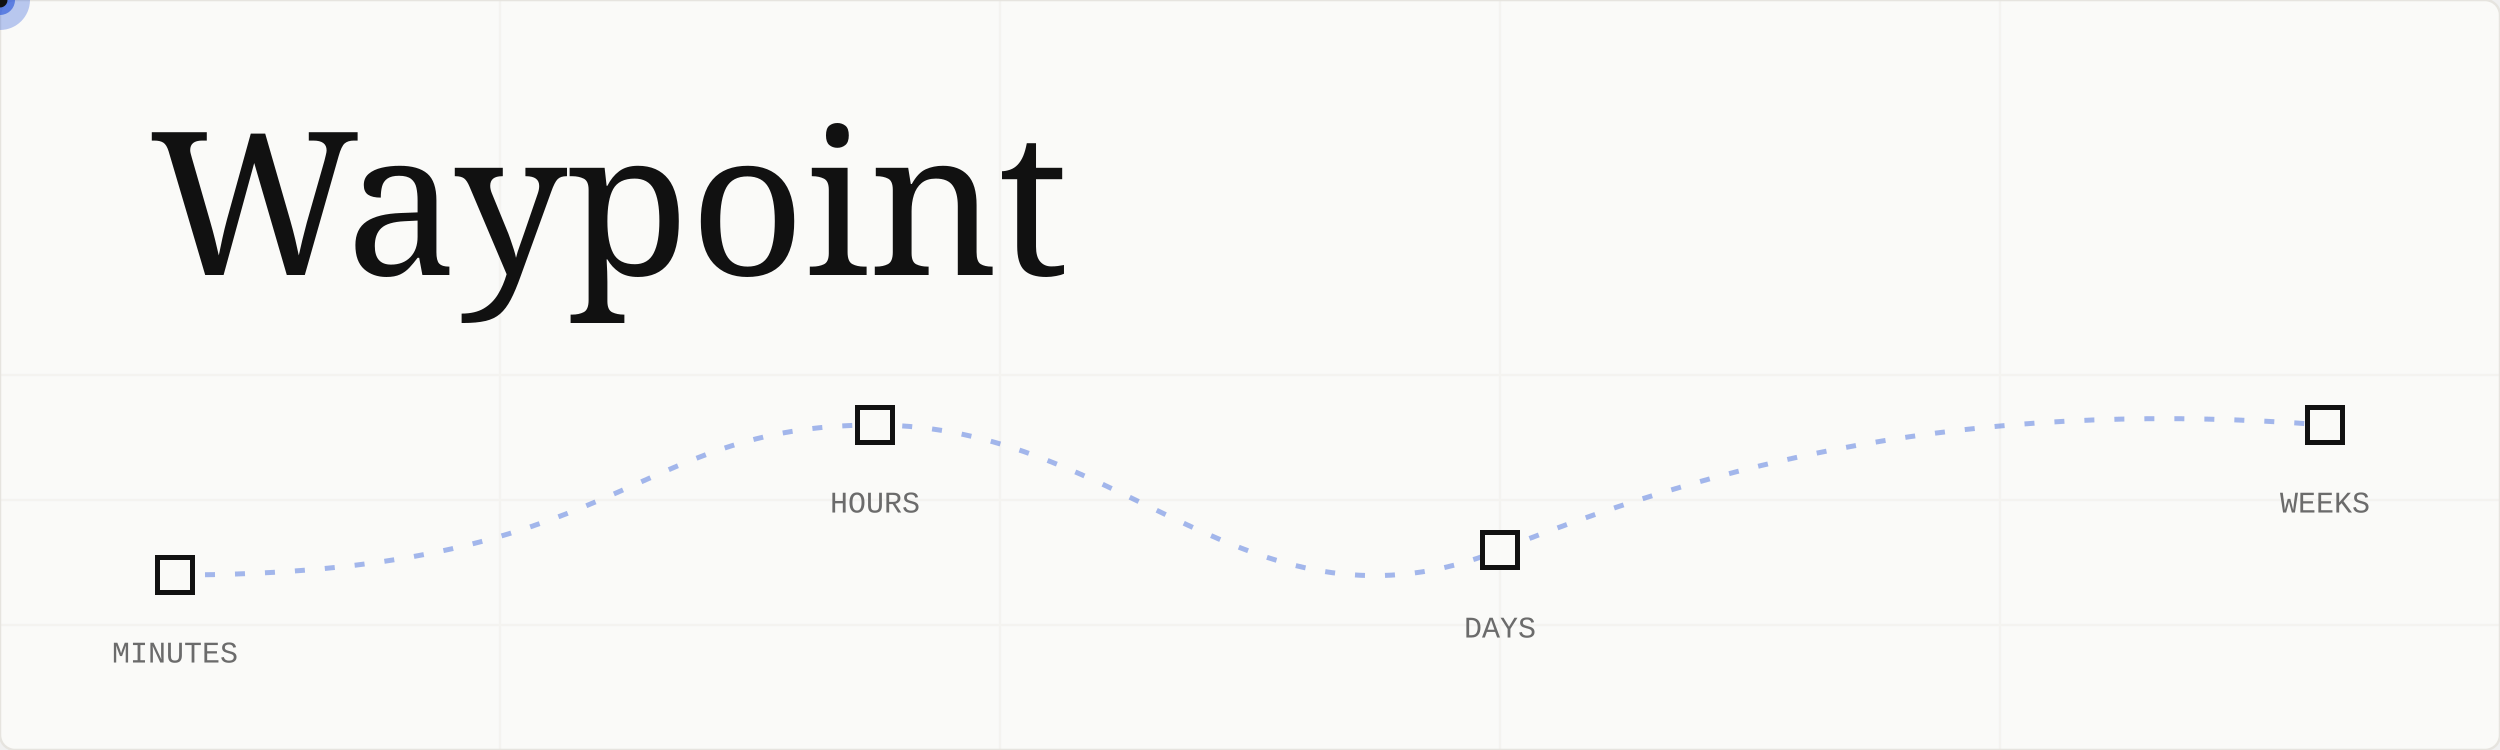
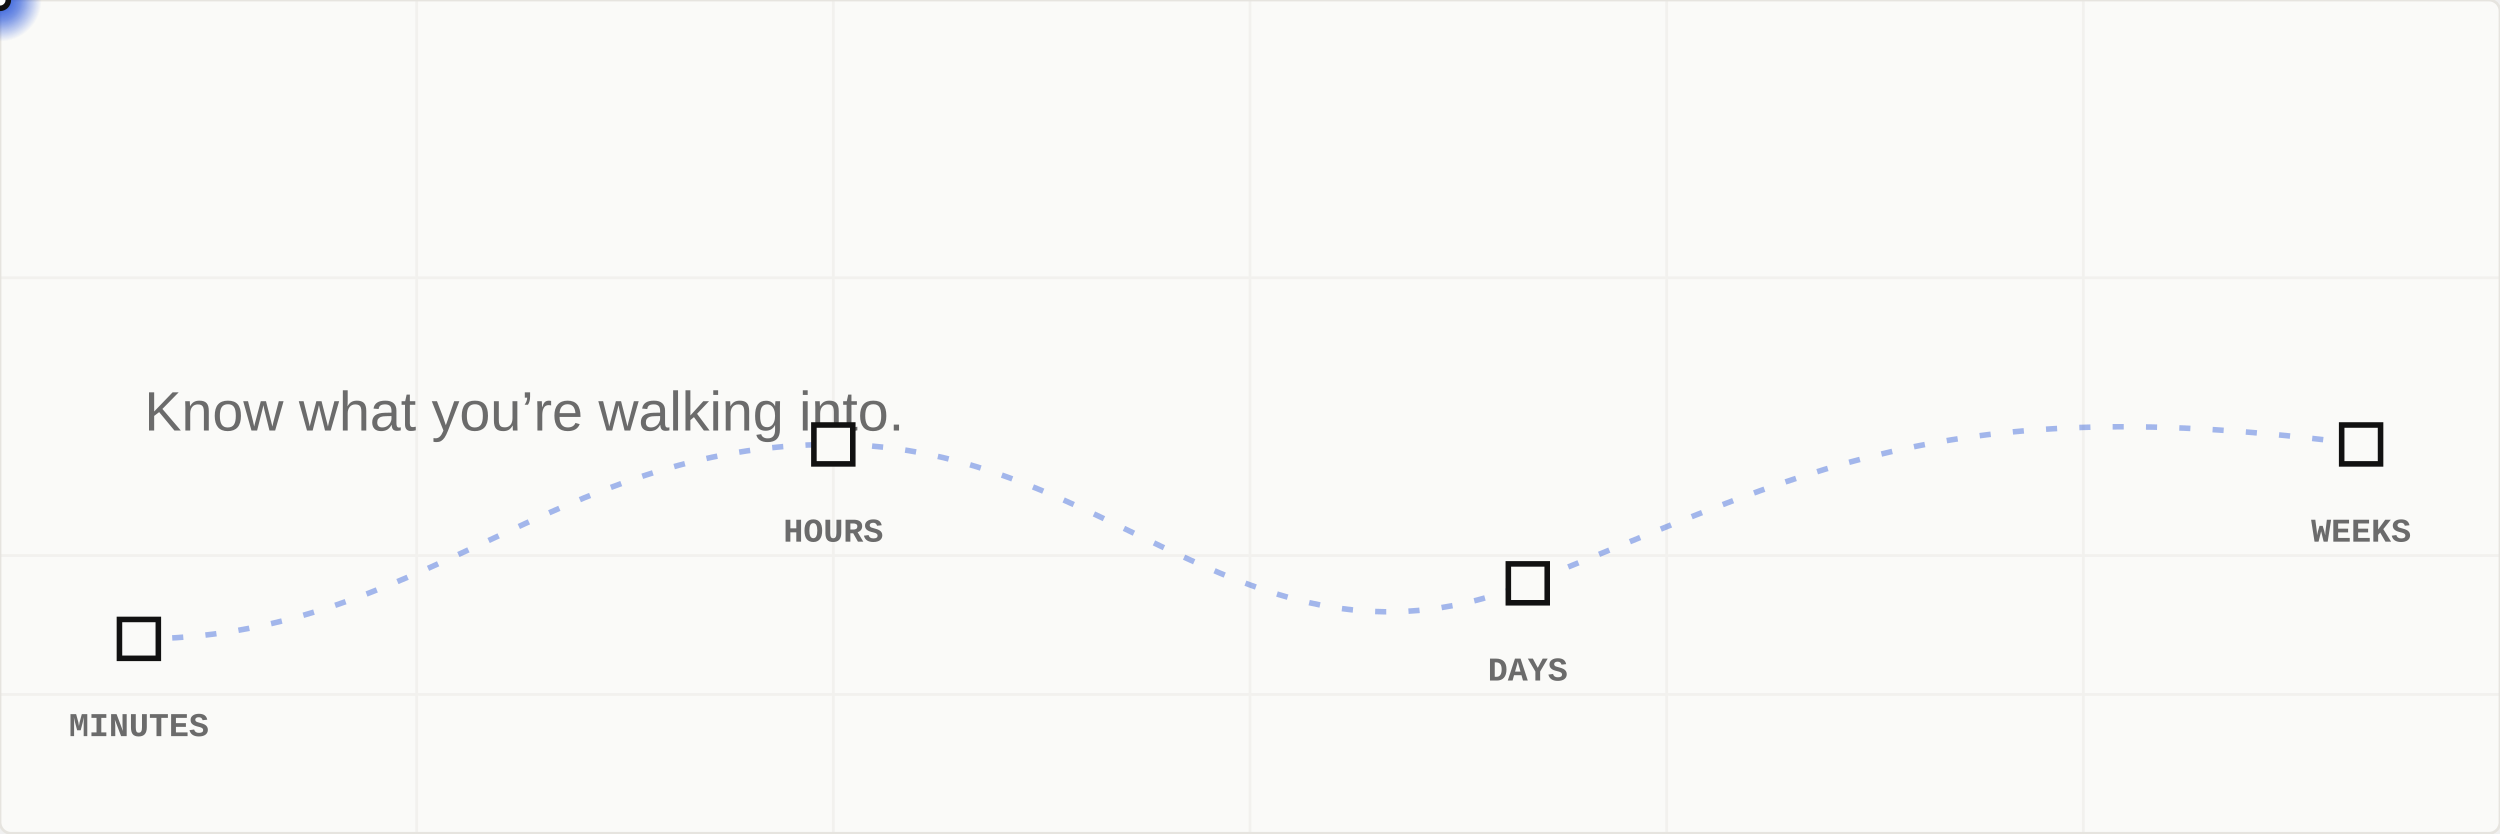
- <svg xmlns="http://www.w3.org/2000/svg" viewBox="0 0 1000 300" width="1000" height="300">
-   <rect x="0" y="0" width="1000" height="300" fill="#FAFAF8" stroke="#E6E4DF" stroke-width="1" rx="6" />
-   <g stroke="#E6E4DF" stroke-width="1" opacity="0.3">
-     <line x1="0" y1="150" x2="1000" y2="150" />
-     <line x1="0" y1="200" x2="1000" y2="200" />
-     <line x1="0" y1="250" x2="1000" y2="250" />
-     <line x1="200" y1="0" x2="200" y2="300" />
-     <line x1="400" y1="0" x2="400" y2="300" />
-     <line x1="600" y1="0" x2="600" y2="300" />
-     <line x1="800" y1="0" x2="800" y2="300" />
-   </g>
-   <text x="60" y="110" font-family="Georgia, serif" font-size="80" fill="#111" stroke="#111" stroke-width="1" stroke-dasharray="600" stroke-dashoffset="600">
-     Waypoint
-     <animate attributeName="stroke-dashoffset" from="600" to="0" dur="2s" fill="freeze" />
-     <animate attributeName="fill" from="#FAFAF8" to="#111" dur="2s" fill="freeze" />
-   </text>
-   <text x="62" y="145" font-family="Helvetica, Arial, sans-serif" font-size="20" fill="#6B6B6B" opacity="0">
-     Know what you're walking into.
+ <svg xmlns="http://www.w3.org/2000/svg" viewBox="0 0 900 300" width="900" height="300">
+   <defs>
+     <clipPath id="mask">
+       <rect x="0" y="0" width="0" height="300">
+         <animate attributeName="width" from="0" to="500" dur="1.5s" fill="freeze" calcMode="spline" keySplines="0.2 0.8 0.2 1" />
+       </rect>
+     </clipPath>
+     <radialGradient id="glow">
+       <stop offset="0%" stop-color="#1F4FD8" stop-opacity="1" />
+       <stop offset="50%" stop-color="#1F4FD8" stop-opacity="0.6" />
+       <stop offset="100%" stop-color="#1F4FD8" stop-opacity="0" />
+     </radialGradient>
+   </defs>
+   <rect x="0" y="0" width="900" height="300" fill="#FAFAF8" stroke="#E6E4DF" stroke-width="1" rx="4" />
+   <path d="M 0 100 L 900 100 M 0 200 L 900 200 M 0 250 L 900 250 M 150 0 L 150 300 M 300 0 L 300 300 M 450 0 L 450 300 M 600 0 L 600 300 M 750 0 L 750 300" stroke="#E6E4DF" stroke-width="1" opacity="0.4" />
+   <text x="50" y="120" font-family="Georgia, serif" font-size="80" fill="#111" clip-path="url(#mask)">Waypoint</text>
+   <text x="50" y="120" font-family="Georgia, serif" font-size="80" fill="none" stroke="#1F4FD8" stroke-width="1" clip-path="url(#mask)">Waypoint</text>
+   <text x="52" y="155" font-family="Arial, sans-serif" font-size="20" fill="#6B6B6B">
+     Know what you’re walking into.
    <animate attributeName="opacity" from="0" to="1" dur="1s" begin="1s" fill="freeze" />
  </text>
-   <path id="route" d="M 70 230 C 250 230, 250 170, 350 170 S 500 260, 600 220 S 800 160, 930 170" fill="none" stroke="#1F4FD8" stroke-width="2" stroke-dasharray="4 8" opacity="0.4" />
+   <path id="route" d="M 50 230 C 150 230 200 160 300 160 S 450 250 550 210 S 700 140 850 160" fill="none" stroke="#1F4FD8" stroke-width="2" stroke-dasharray="4 8" opacity="0.4" />
  <g fill="#FAFAF8" stroke="#111" stroke-width="2">
-     <rect x="63" y="223" width="14" height="14" />
-     <rect x="343" y="163" width="14" height="14" />
-     <rect x="593" y="213" width="14" height="14" />
-     <rect x="923" y="163" width="14" height="14" />
+     <rect x="43" y="223" width="14" height="14" />
+     <rect x="293" y="153" width="14" height="14" />
+     <rect x="543" y="203" width="14" height="14" />
+     <rect x="843" y="153" width="14" height="14" />
  </g>
-   <circle cx="70" cy="230" r="7" fill="none" stroke="#1F4FD8" stroke-width="2" opacity="0">
-     <animate attributeName="r" values="7;25" dur="2s" begin="0.5s" repeatCount="indefinite" />
+   <circle cx="50" cy="230" r="7" fill="none" stroke="#1F4FD8" stroke-width="2" opacity="0">
+     <animate attributeName="r" values="7;30" dur="2s" begin="0.5s" repeatCount="indefinite" />
    <animate attributeName="opacity" values="1;0" dur="2s" begin="0.5s" repeatCount="indefinite" />
  </circle>
-   <circle cx="350" cy="170" r="7" fill="none" stroke="#1F4FD8" stroke-width="2" opacity="0">
-     <animate attributeName="r" values="7;25" dur="2s" begin="1.2s" repeatCount="indefinite" />
+   <circle cx="300" cy="160" r="7" fill="none" stroke="#1F4FD8" stroke-width="2" opacity="0">
+     <animate attributeName="r" values="7;30" dur="2s" begin="1.2s" repeatCount="indefinite" />
    <animate attributeName="opacity" values="1;0" dur="2s" begin="1.2s" repeatCount="indefinite" />
  </circle>
-   <circle cx="600" cy="220" r="7" fill="none" stroke="#1F4FD8" stroke-width="2" opacity="0">
-     <animate attributeName="r" values="7;25" dur="2s" begin="1.9s" repeatCount="indefinite" />
+   <circle cx="550" cy="210" r="7" fill="none" stroke="#1F4FD8" stroke-width="2" opacity="0">
+     <animate attributeName="r" values="7;30" dur="2s" begin="1.9s" repeatCount="indefinite" />
    <animate attributeName="opacity" values="1;0" dur="2s" begin="1.9s" repeatCount="indefinite" />
  </circle>
-   <circle cx="930" cy="170" r="7" fill="none" stroke="#1F4FD8" stroke-width="2" opacity="0">
-     <animate attributeName="r" values="7;25" dur="2s" begin="2.6s" repeatCount="indefinite" />
+   <circle cx="850" cy="160" r="7" fill="none" stroke="#1F4FD8" stroke-width="2" opacity="0">
+     <animate attributeName="r" values="7;30" dur="2s" begin="2.6s" repeatCount="indefinite" />
    <animate attributeName="opacity" values="1;0" dur="2s" begin="2.6s" repeatCount="indefinite" />
  </circle>
-   <g font-family="Courier New, monospace" font-size="12" fill="#6B6B6B" text-anchor="middle">
-     <text x="70" y="265">MINUTES</text>
-     <text x="350" y="205">HOURS</text>
-     <text x="600" y="255">DAYS</text>
-     <text x="930" y="205">WEEKS</text>
+   <g font-family="Courier New, monospace" font-size="12" fill="#6B6B6B" text-anchor="middle" font-weight="bold">
+     <text x="50" y="265">MINUTES</text>
+     <text x="300" y="195">HOURS</text>
+     <text x="550" y="245">DAYS</text>
+     <text x="850" y="195">WEEKS</text>
  </g>
  <g>
-     <animateMotion dur="4s" repeatCount="indefinite" rotate="auto">
+     <animateMotion dur="4s" repeatCount="indefinite" rotate="auto" begin="1s">
      <mpath href="#route" />
    </animateMotion>
-     <circle cx="0" cy="0" r="12" fill="#1F4FD8" opacity="0.3" />
-     <circle cx="0" cy="0" r="6" fill="#1F4FD8" opacity="0.6" />
-     <circle cx="0" cy="0" r="3" fill="#111" />
+     <circle cx="0" cy="0" r="15" fill="url(#glow)" />
+     <circle cx="0" cy="0" r="4" fill="#111" />
+     <circle cx="0" cy="0" r="2" fill="#FFF" />
  </g>
</svg>
